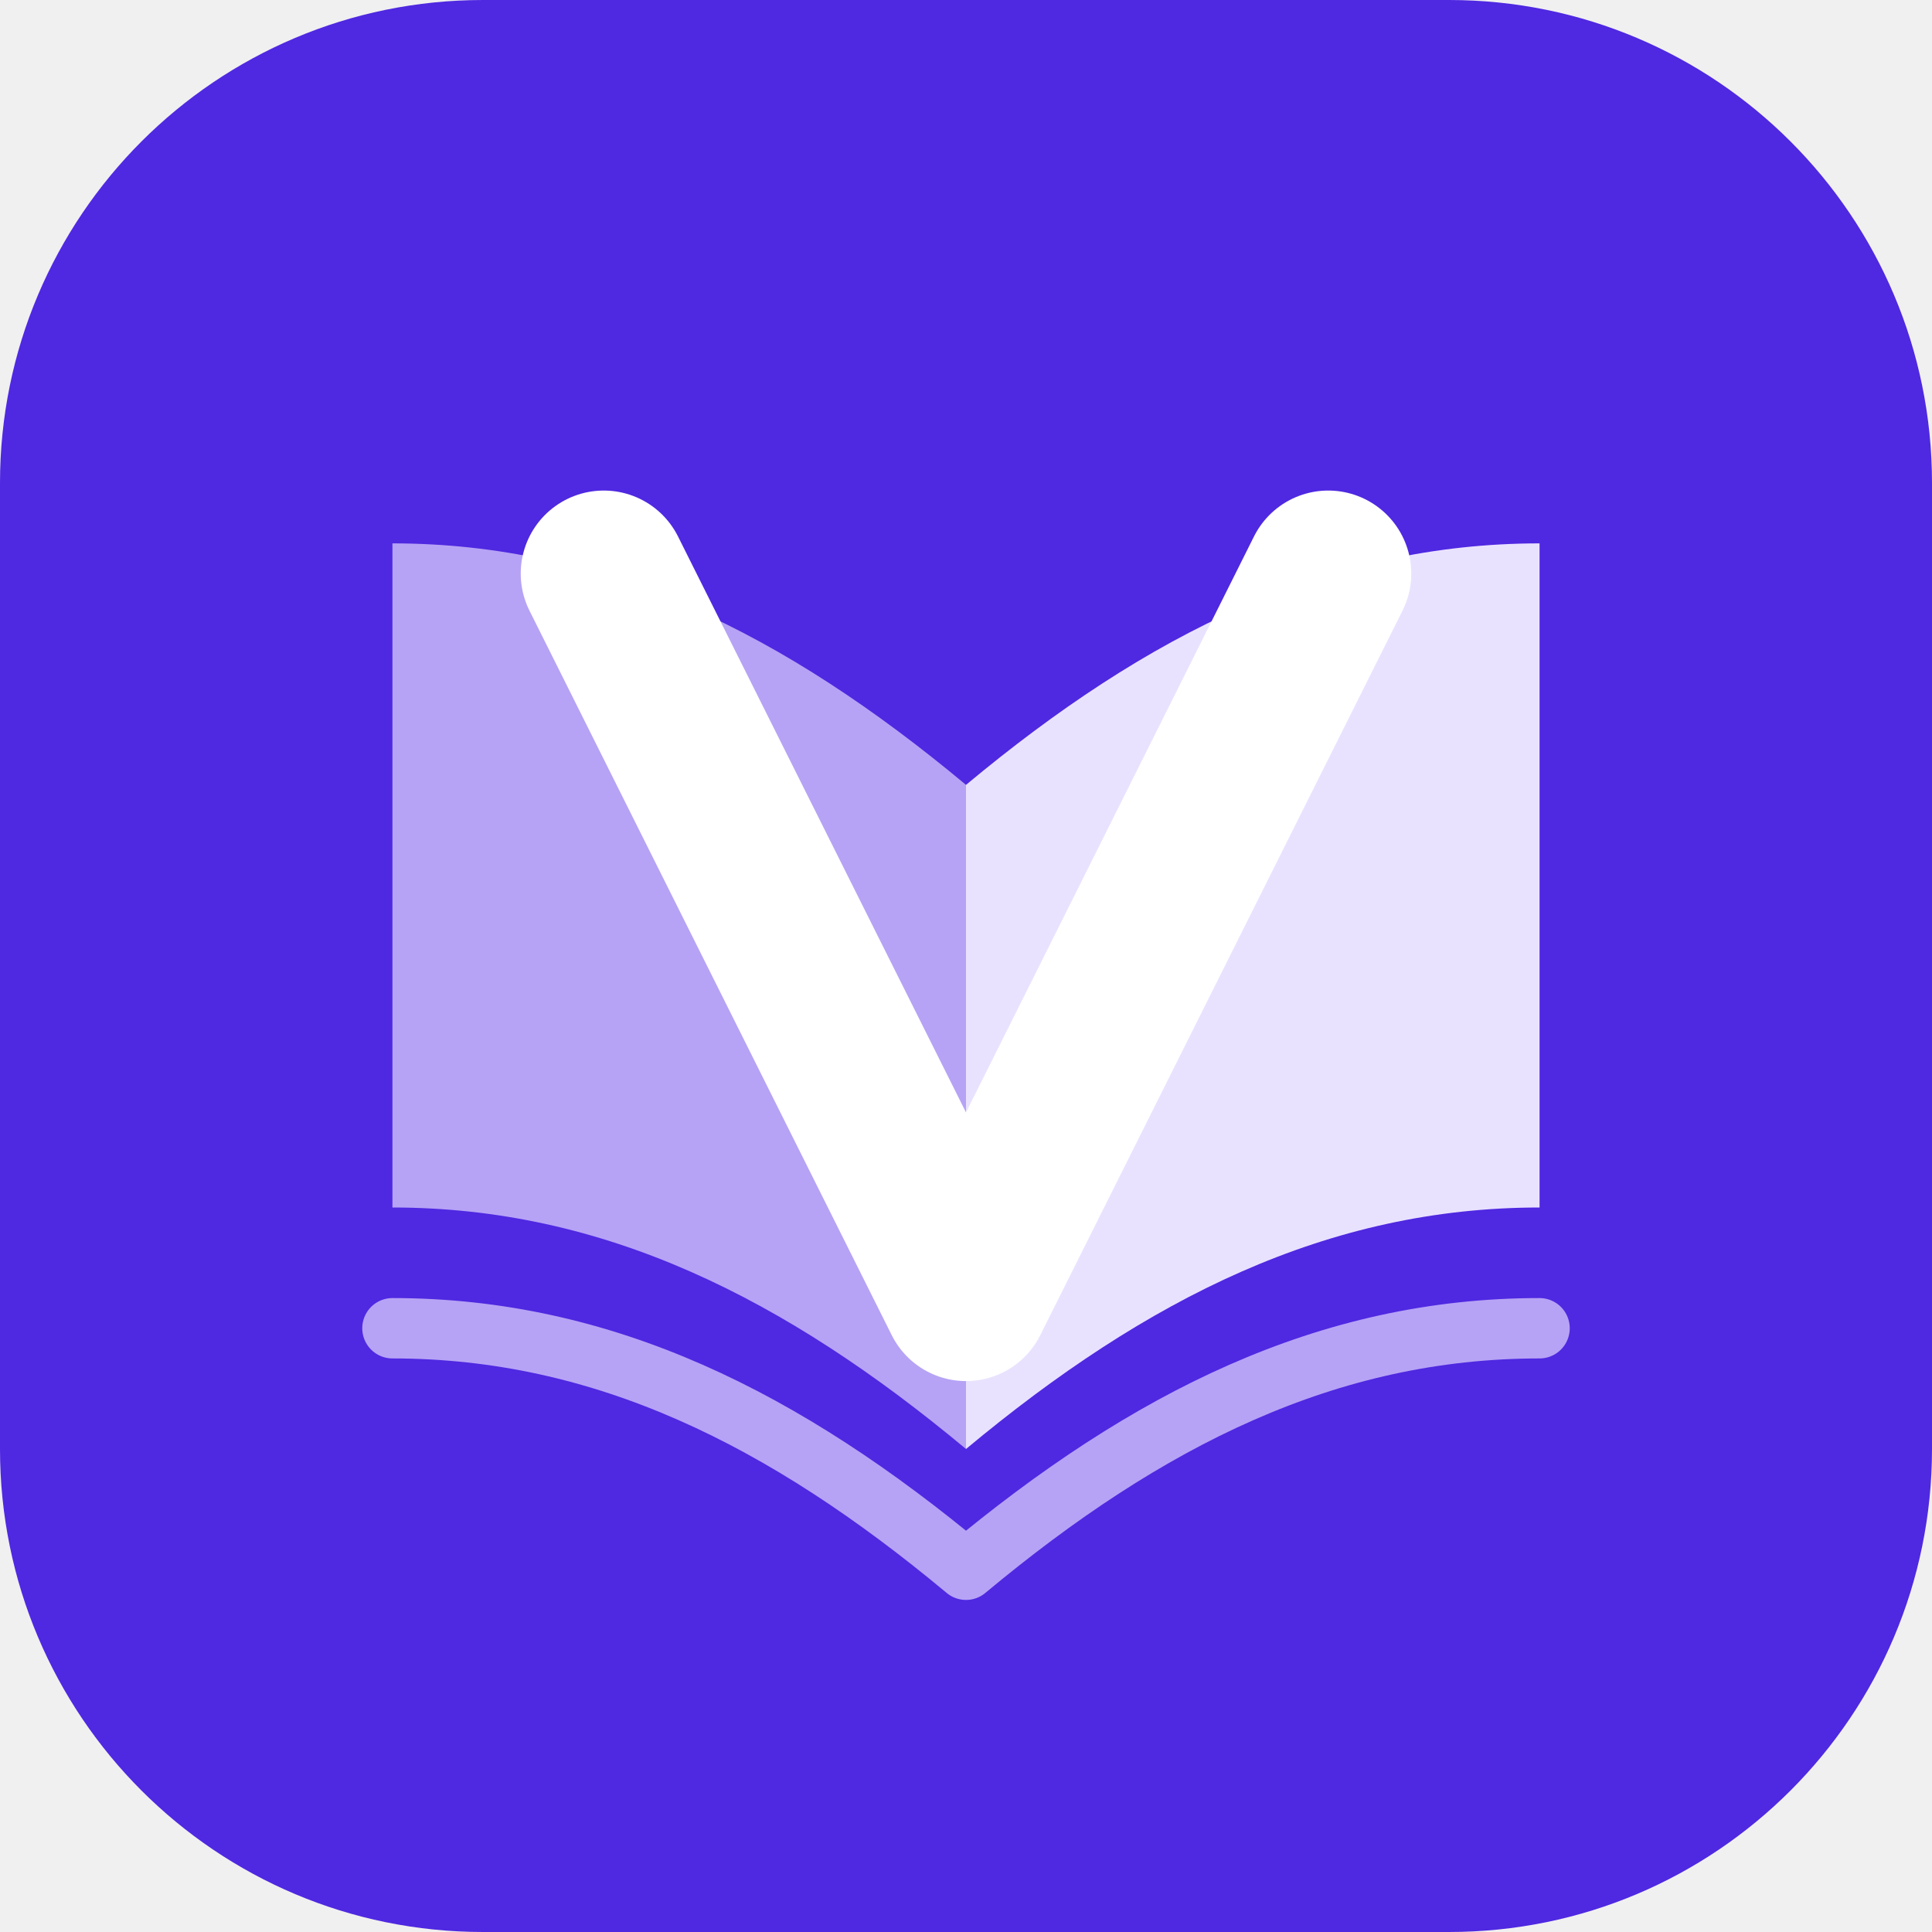
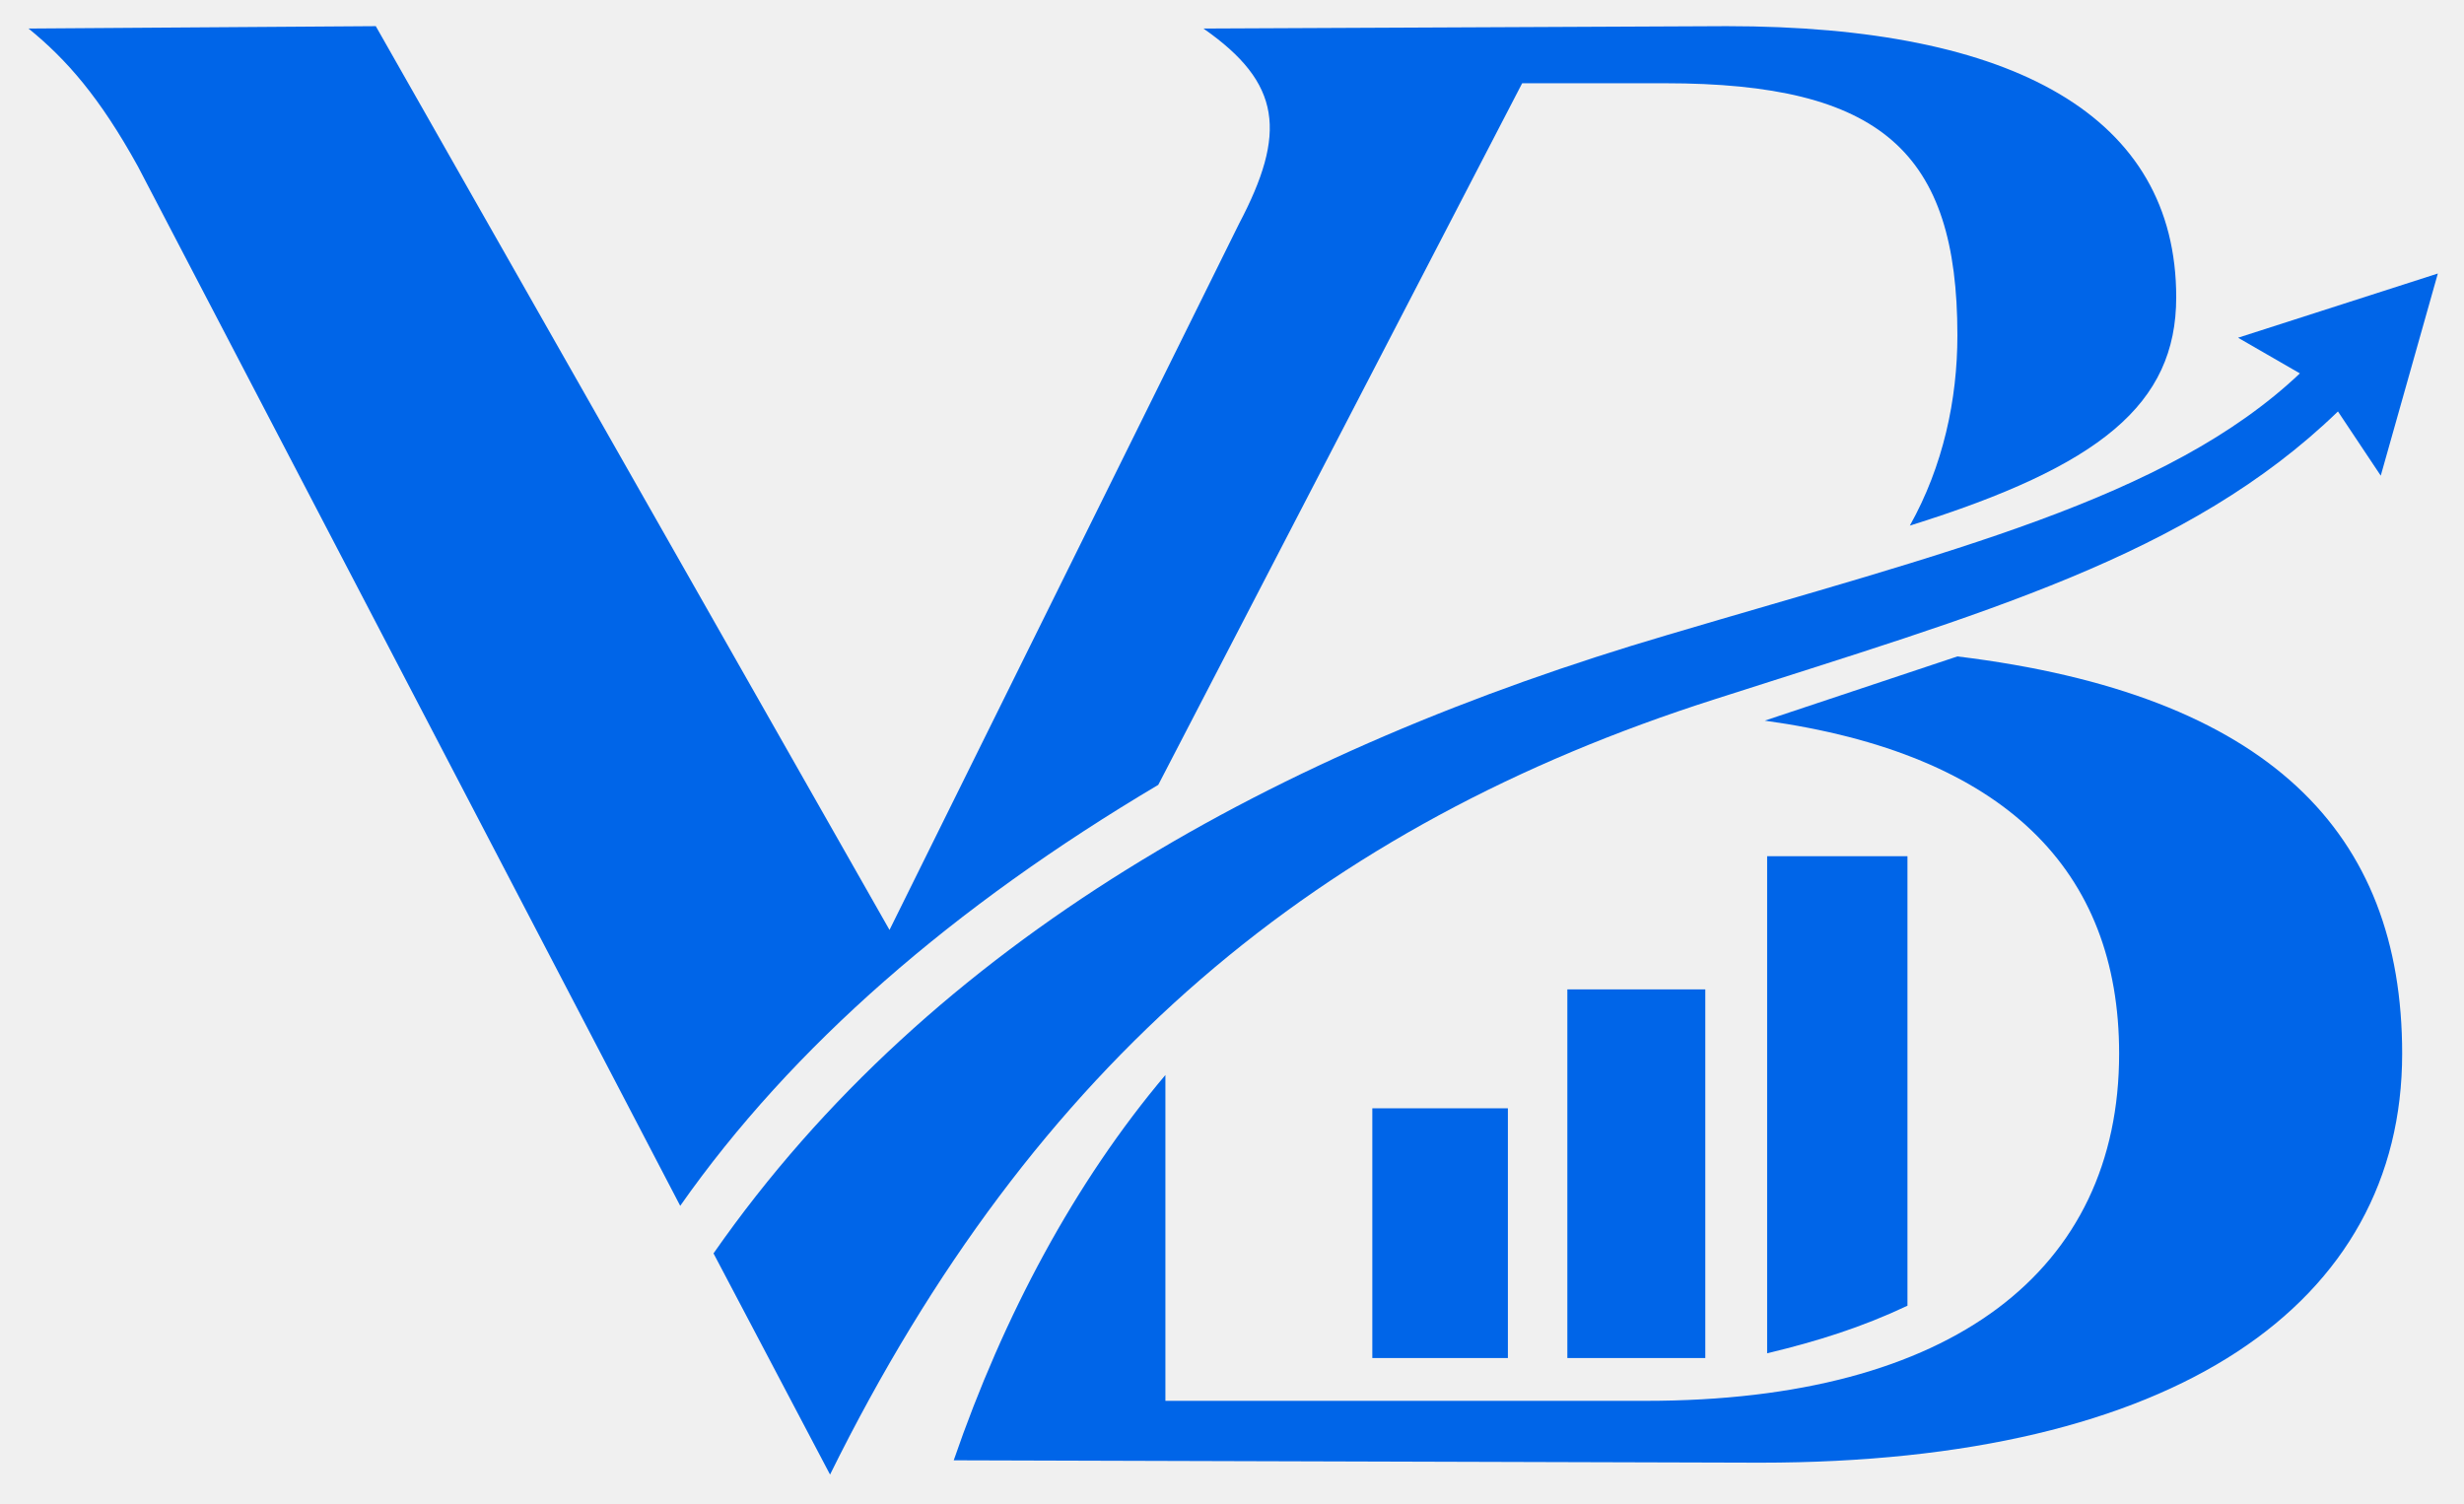
- <svg xmlns="http://www.w3.org/2000/svg" width="64" height="64" viewBox="0 0 64 64" role="img" aria-labelledby="logo-title logo-description">
-   <rect width="64" height="64" rx="16" fill="#4F28E1" />
-   <path d="M13 18c7 0 13 3 19 8v22c-6-5-12-8-19-8V18Z" fill="#b6a3f5" />
-   <path d="M51 18c-7 0-13 3-19 8v22c6-5 12-8 19-8V18Z" fill="#e9e2ff" />
-   <path d="M13 44c7 0 13 3 19 8 6-5 12-8 19-8" fill="none" stroke="#b6a3f5" stroke-width="2" stroke-linecap="round" stroke-linejoin="round" />
-   <path d="m20 19 12 24 12-24" fill="none" stroke="#fff" stroke-width="5.5" stroke-linecap="round" stroke-linejoin="round" />
+ <svg xmlns="http://www.w3.org/2000/svg" width="1036" height="632" viewBox="110 318 1036 632" role="img" aria-labelledby="logo-title logo-description">
+   <g fill="#0065e8">
+     <path d="M122 330 268 329 484 709 631 412C651 374 649 353 616 330L836 329C957 329 1025 367 1025 443 1025 488 993 514 913 539 927 514 933 486 933 459 933 382 901 353 810 353H750L597 648C511 699 443 758 396 825L168 388C152 359 138 343 122 330Z" />
+     <path d="M410 845C502 713 648 633 811 585 929 550 1021 528 1077 475L1051 460 1135 433 1111 518 1093 491C1030 552 943 576 831 612 665 665 545 764 459 938Z" />
+     <path d="M511 932C532 871 562 815 600 770V907H802C931 907 1001 852 1001 761 1001 684 953 635 852 621L933 594C1064 610 1120 668 1120 761 1120 866 1025 933 850 933Z" />
+     <path d="M687 784H744V889H687Z" />
+     <path d="M769 734H827V889H769Z" />
+     <path d="M853 678H912V867C893 876 874 882 853 887Z" />
+   </g>
</svg>
